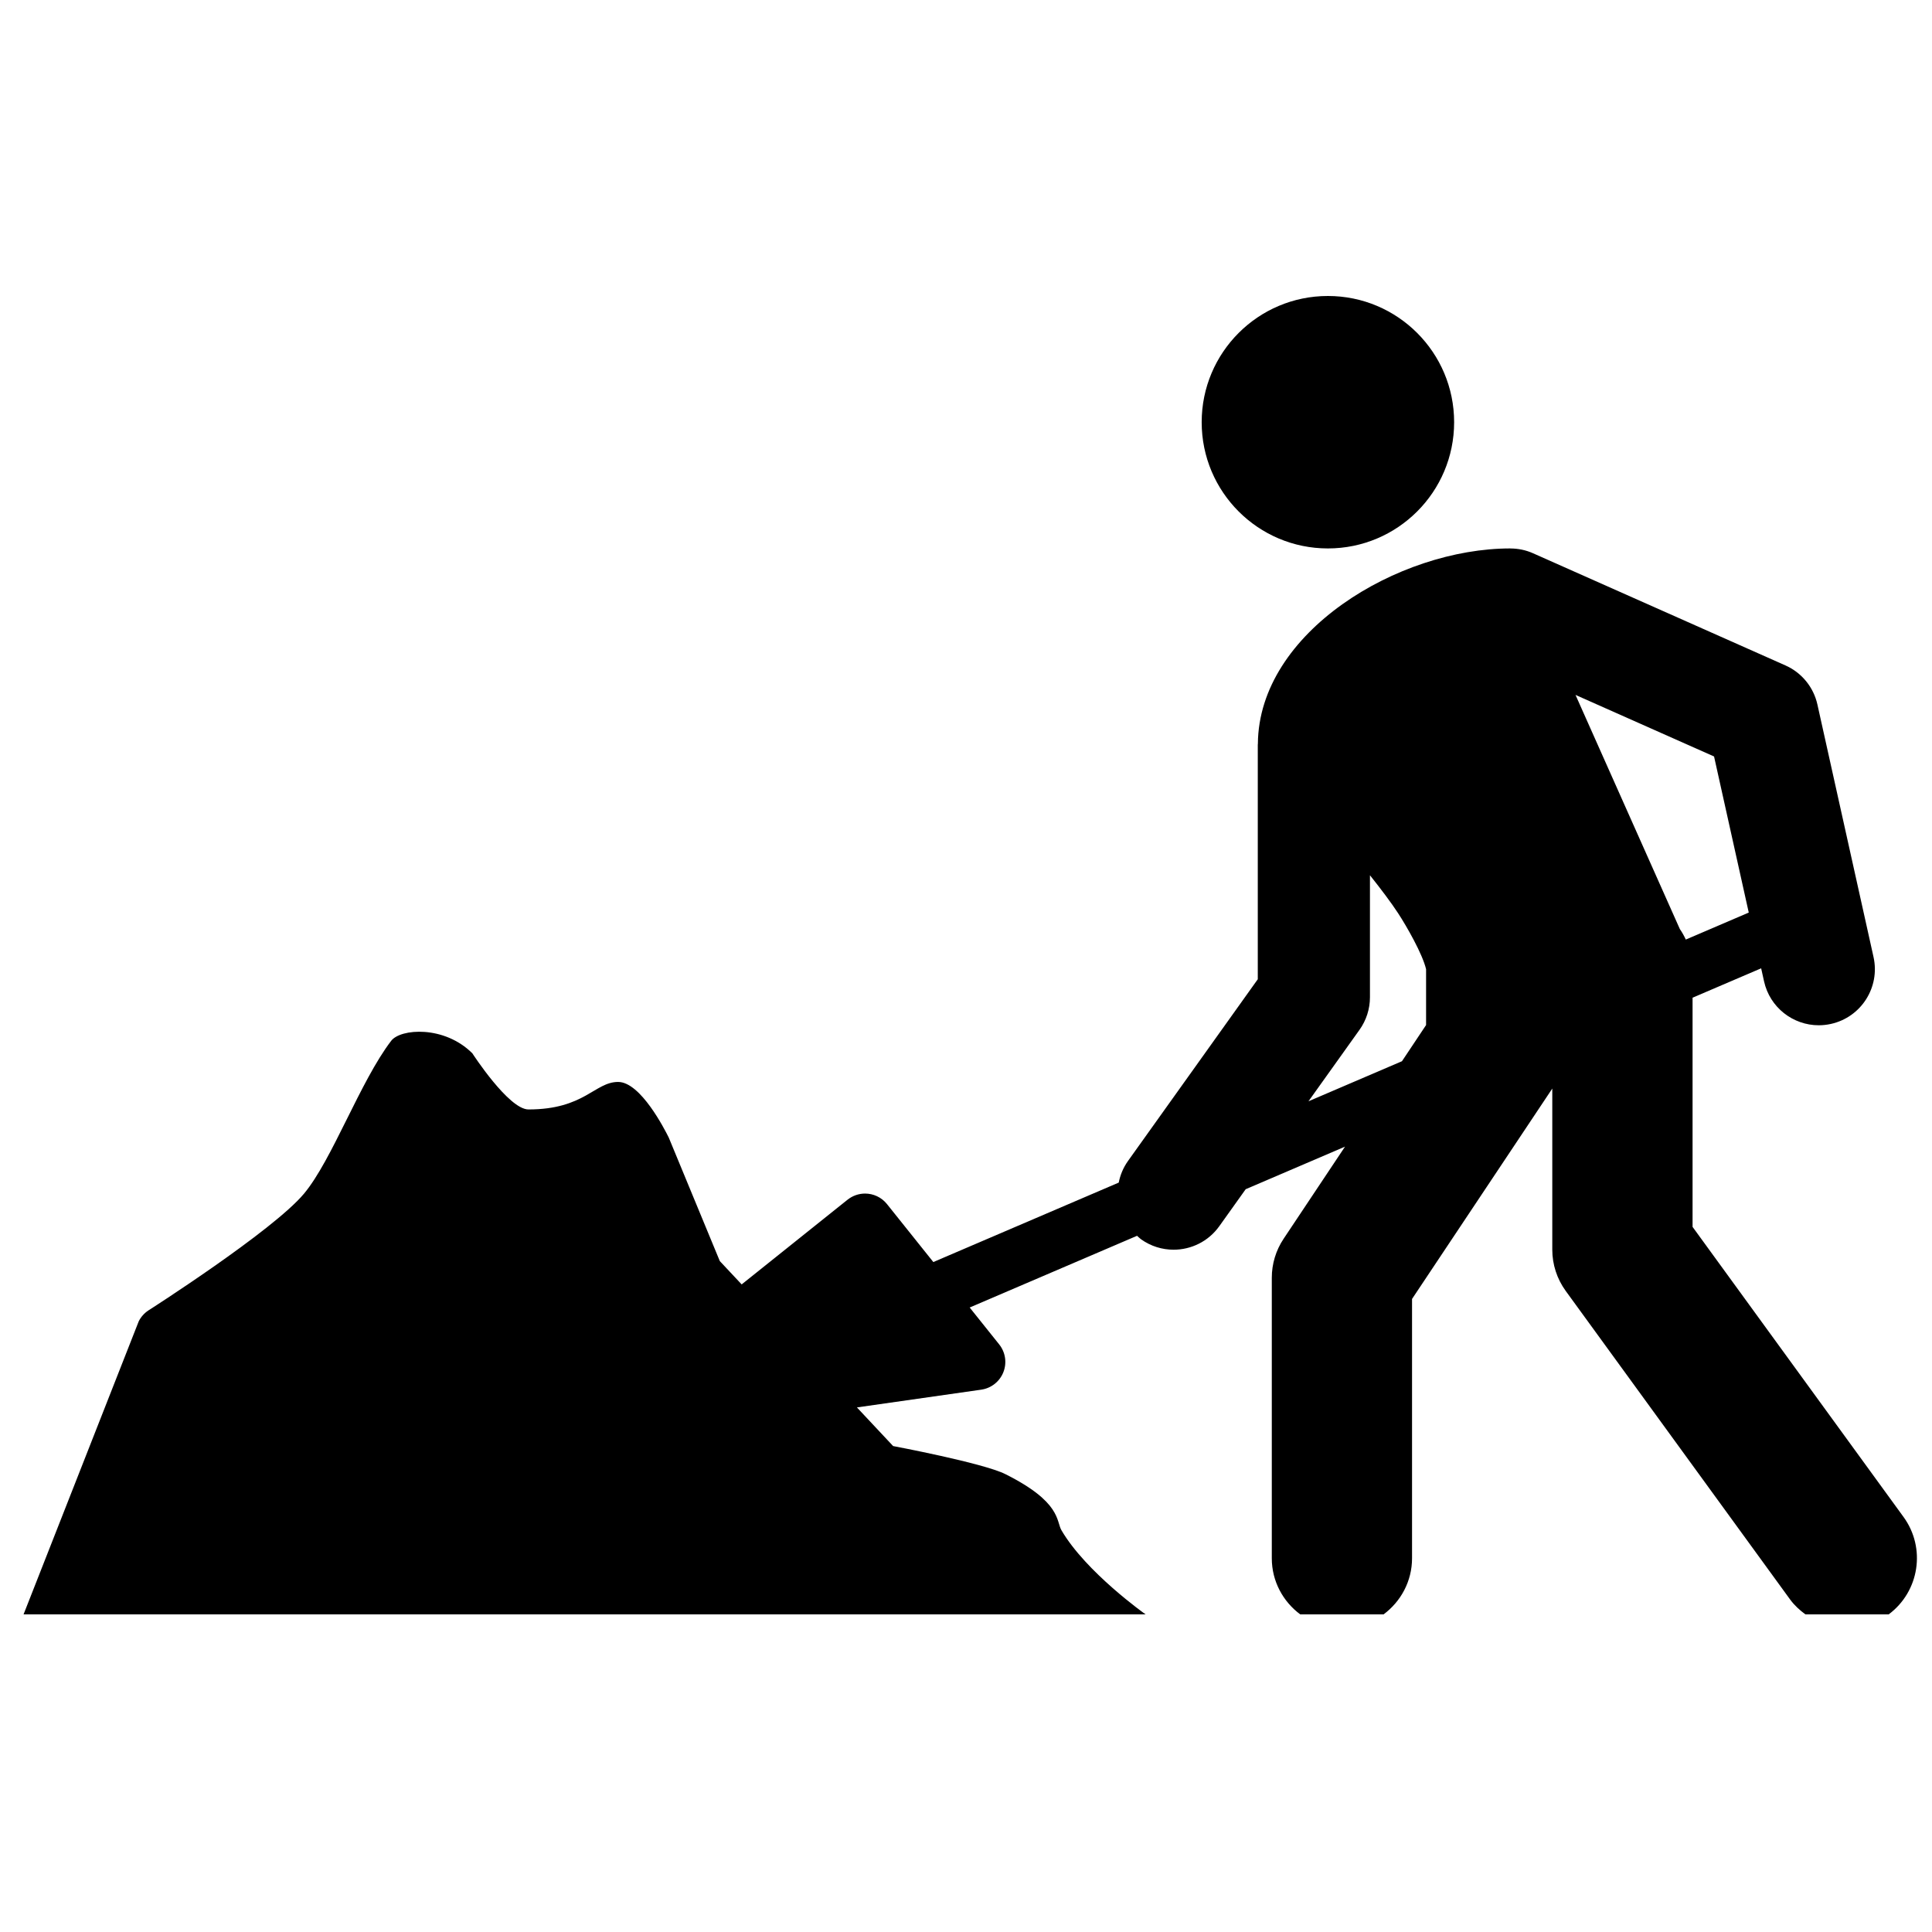
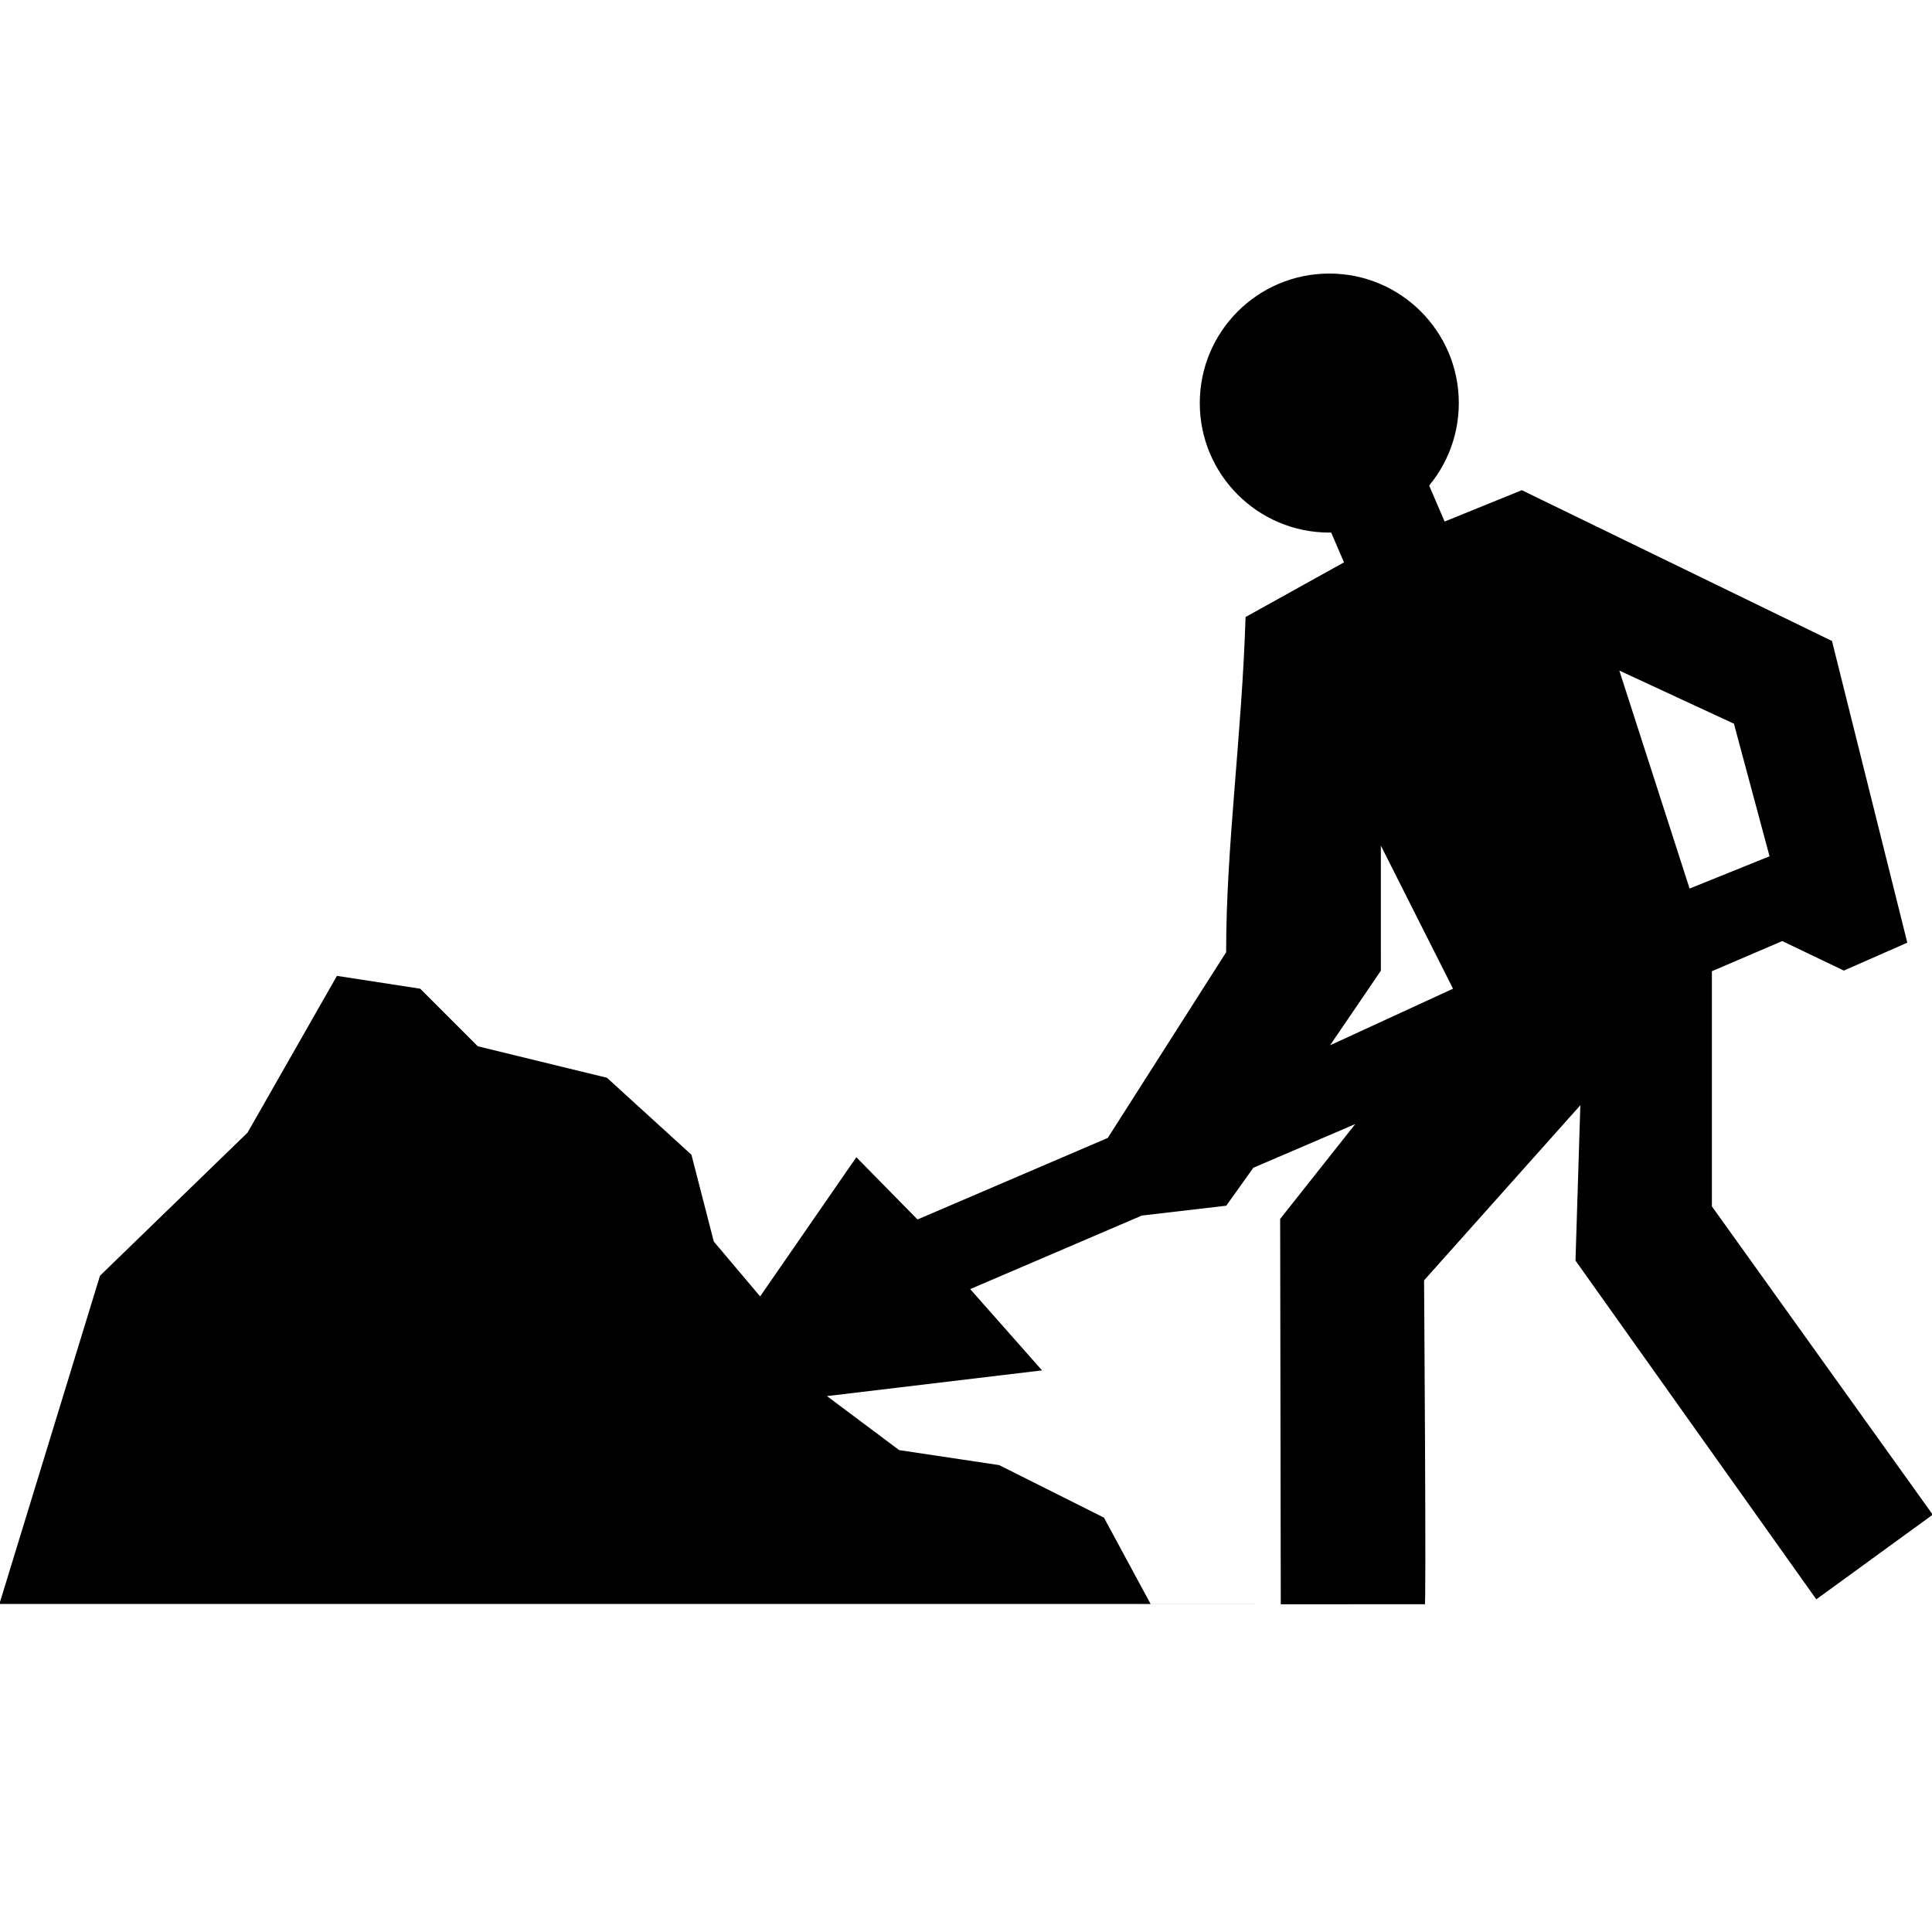
<svg xmlns="http://www.w3.org/2000/svg" width="100" height="100" viewBox="0 0 100 100" id="svg4600" version="1.1">
  <defs id="defs4602" />
  <g id="layer1" transform="translate(0,-952.3622)">
    <g style="clip-rule:evenodd;fill:#000000;fill-opacity:1;fill-rule:evenodd;stroke-linejoin:round;stroke-miterlimit:1.414" id="g420-0" transform="matrix(1.329366,0.4121962,-0.4121962,1.329366,17.2435,989.1233)">
      <g transform="matrix(0.7173842,-0.2224392,0.2224392,0.7173842,-335.7659,-23.40131)" id="g266-4" style="clip-rule:evenodd;fill:#000000;fill-opacity:1;fill-rule:evenodd;stroke-linecap:round;stroke-linejoin:round;stroke-miterlimit:1.414">
-         <g style="fill:#000000;fill-opacity:1" transform="matrix(-1,0,0,1,498.267,129.145)" id="g268-3-7">
-           <path d="m 95.833,77.778 -5.702,-14.51 c -0.108,-0.216 -0.271,-0.4 -0.472,-0.534 0,0 -6.169,-3.938 -7.714,-5.789 C 80.55,55.273 79.167,51.389 77.631,49.38 77.166,48.77 75,48.611 73.611,50 c 0,0 -1.796,2.778 -2.778,2.778 -2.778,0 -3.278,-1.362 -4.439,-1.362 -1.116,0 -2.313,2.367 -2.505,2.75 l -2.53,6.121 -1.082,1.154 -5.243,-4.194 c -0.256,-0.203 -0.562,-0.304 -0.867,-0.304 -0.408,0 -0.811,0.179 -1.085,0.521 l -2.295,2.87 -9.18,-3.934 c -0.074,-0.375 -0.222,-0.739 -0.458,-1.07 l -6.427,-8.999 0,-11.609 c 0,-0.019 -0.004,-0.035 -0.005,-0.054 C 34.673,29.14 27.76,25 22.222,25 l -0.001,0.002 c -0.377,0 -0.76,0.073 -1.126,0.236 l -12.5,5.555 C 7.79,31.151 7.202,31.87 7.012,32.73 l -2.778,12.5 c -0.333,1.498 0.611,2.981 2.108,3.313 0.204,0.045 0.405,0.067 0.605,0.067 1.273,0 2.421,-0.88 2.708,-2.176 l 0.143,-0.644 3.396,1.455 0,11.347 -10.446,14.364 c -1.119,1.539 -0.787,3.688 0.734,4.822 l 92.351,0 z M 47.527,64.41 c -0.312,0.391 -0.391,0.917 -0.207,1.379 0.183,0.464 0.602,0.793 1.095,0.864 l 6.155,0.879 -1.792,1.913 c 0,0 -4.456,0.838 -5.556,1.389 -2.778,1.389 -2.515,2.328 -2.778,2.778 -1.215,2.083 -4.167,4.167 -4.167,4.167 l -7.657,0 c 0.85,-0.632 1.408,-1.636 1.408,-2.778 l 0,-13.891 c 0,-0.685 -0.203,-1.356 -0.583,-1.926 l -3.042,-4.564 4.918,2.108 1.307,1.831 c 0.542,0.759 1.396,1.164 2.263,1.164 0.559,0 1.123,-0.168 1.612,-0.517 0.073,-0.052 0.13,-0.116 0.197,-0.172 l 8.287,3.551 -1.46,1.825 z M 27.778,43.056 c 0.334,-0.51 0.825,-1.164 1.39,-1.874 l 0,6.039 c 0,0.579 0.181,1.144 0.517,1.614 l 2.527,3.539 -4.629,-1.984 -1.194,-1.791 0,-2.766 c 0.178,-0.755 0.964,-2.128 1.389,-2.777 z M 12.13,35.301 18.99,32.253 13.825,43.844 c -0.114,0.163 -0.211,0.339 -0.296,0.522 L 10.412,43.03 12.13,35.301 Z M 8.365,77.041 19.476,61.763 c 0.431,-0.594 0.664,-1.309 0.664,-2.042 l 0,-7.977 6.944,10.417 0,12.839 c 0,1.142 0.558,2.146 1.408,2.778 l -20.884,0 c 0.28,-0.207 0.541,-0.441 0.757,-0.737 z" style="fill:#000000;fill-opacity:1;fill-rule:nonzero" id="path270-4-3" />
-         </g>
-         <g style="fill:#000000;fill-opacity:1" transform="matrix(-1,0,0,1,498.267,129.145)" id="g272-2">
-           <circle cx="31.25" cy="18.75" r="6.25" style="fill:#000000;fill-opacity:1" id="circle274-1" />
+         <path id="path4154" d="m 457.731,206.41 0.002,0.002 c 7.965,-1.4e-4 10.598,-0.002 -0.002,-0.002 z" style="fill:#000000;fill-opacity:1;fill-rule:nonzero" />
+         <g id="g4171" transform="matrix(1.026057,0,0,1.026057,-11.42133,-5.379814)">
+           <path style="fill:#000000;fill-opacity:1;fill-rule:nonzero" d="m 468.49,150.24 c -0.354,-0.03 -0.716,0.003 -1.065,0.11 -1.396,0.428 -2.054,1.853 -1.478,3.195 l 1.117,2.601 -4.749,2.637 c -0.185,5.82 -0.938,11.032 -0.938,16.179 l -5.712,8.959 -9.181,3.935 -2.952,-3.004 -4.643,6.717 -2.236,-2.649 -1.078,-4.187 -4.078,-3.716 -6.232,-1.519 -2.778,-2.778 -4.019,-0.62 -4.314,7.565 -7.121,6.905 -4.854,15.84 55.553,0 -2.251,-4.166 -5.054,-2.534 -4.829,-0.725 -3.483,-2.606 10.379,-1.241 -3.468,-3.922 8.286,-3.55 4.071,-0.475 1.308,-1.831 4.918,-2.109 -3.625,4.578 0.03,18.596 6.945,-0.002 c 0.086,0.984 -0.03,-15.629 -0.03,-15.629 l 7.541,-8.451 -0.234,7.498 11.621,16.346 5.618,-4.086 -10.657,-14.878 0,-11.347 3.395,-1.455 2.973,1.424 3.062,-1.347 -3.634,-14.558 -14.968,-7.277 -3.726,1.513 -0.934,-2.175 c -0.432,-1.006 -1.434,-1.671 -2.496,-1.76 z m 11.862,11.128 5.529,2.563 1.719,6.398 -3.858,1.558 z m -11.509,8.445 3.483,6.907 -5.934,2.73 2.452,-3.599 z" id="path270-4-3" />
+           <g id="g272-2" transform="matrix(-1,0,0,1,497.6054,129.7085)" style="clip-rule:evenodd;fill:#000000;fill-opacity:1;fill-rule:evenodd;stroke-linecap:round;stroke-linejoin:round;stroke-miterlimit:1.414">
+             <circle id="circle274-1" style="fill:#000000;fill-opacity:1" r="6.25" cy="18.75" cx="31.25" />
+           </g>
        </g>
      </g>
    </g>
  </g>
</svg>
